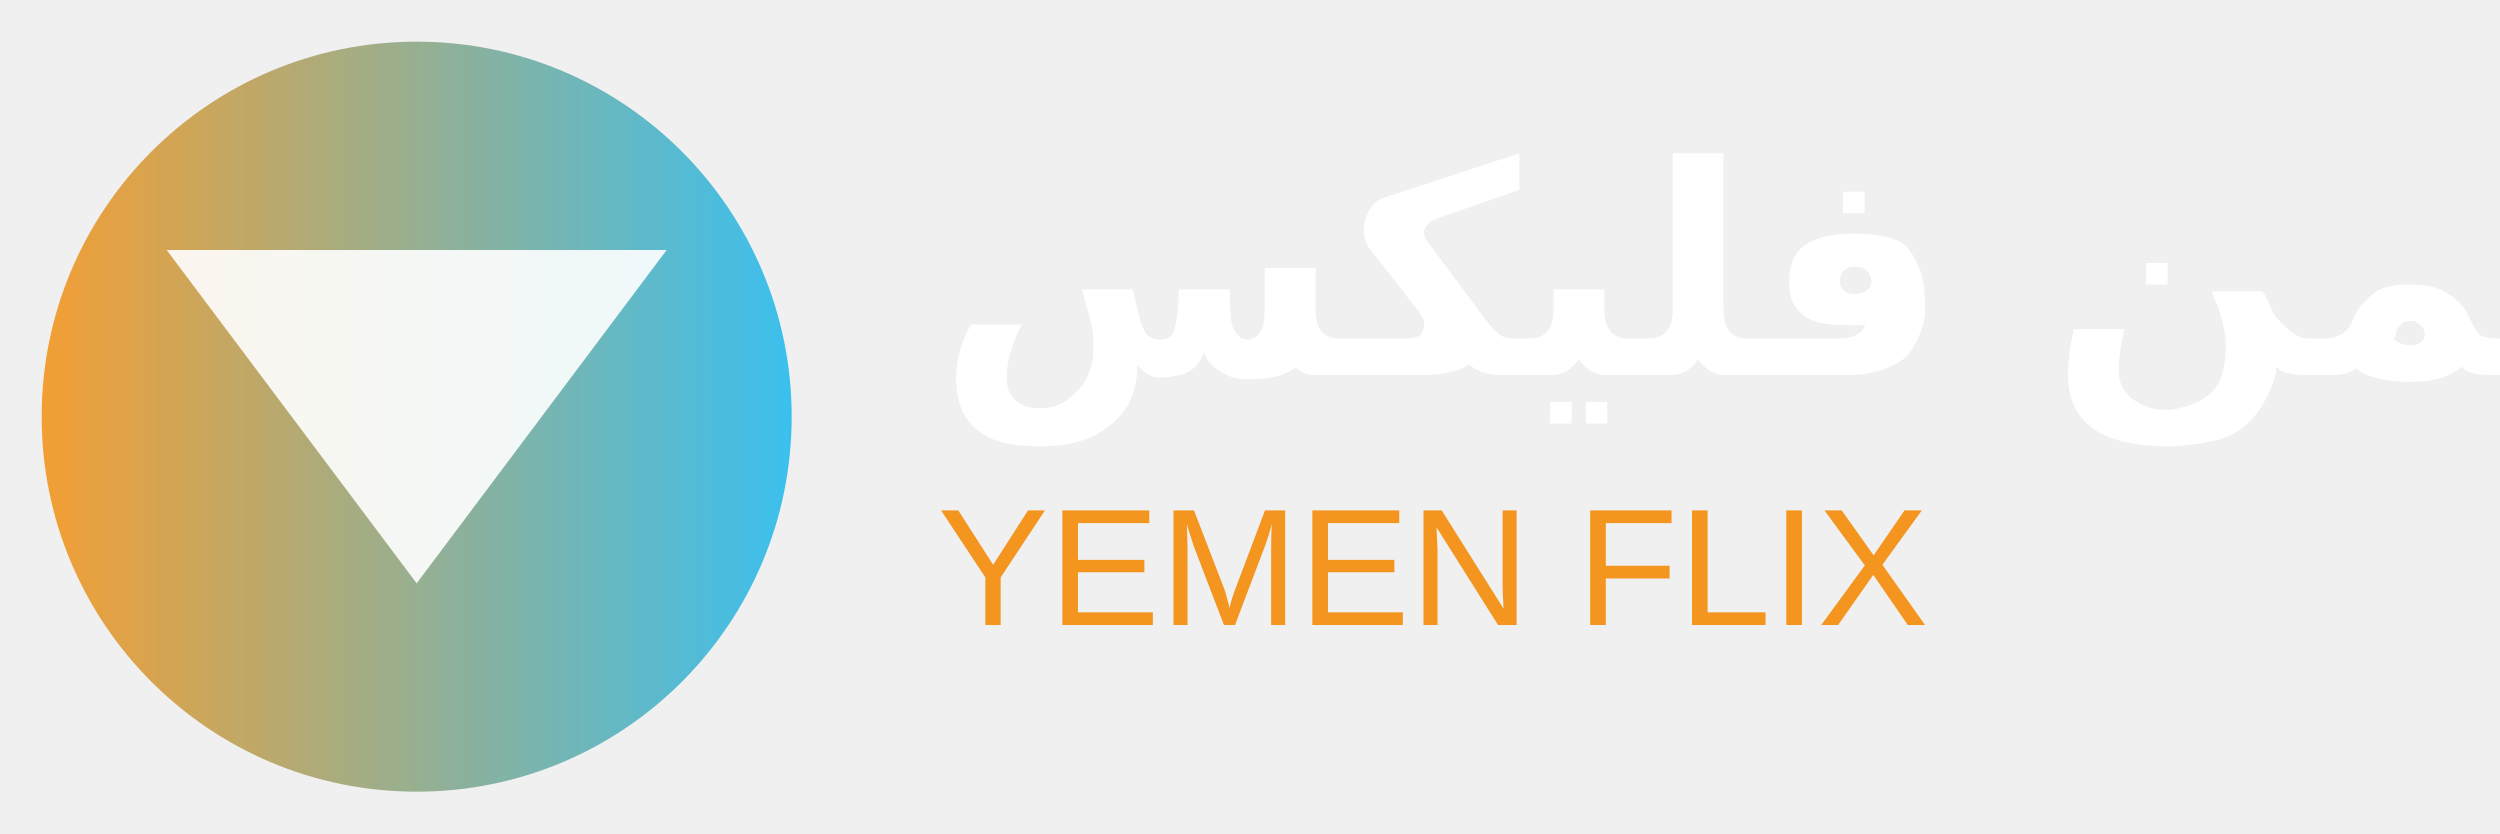
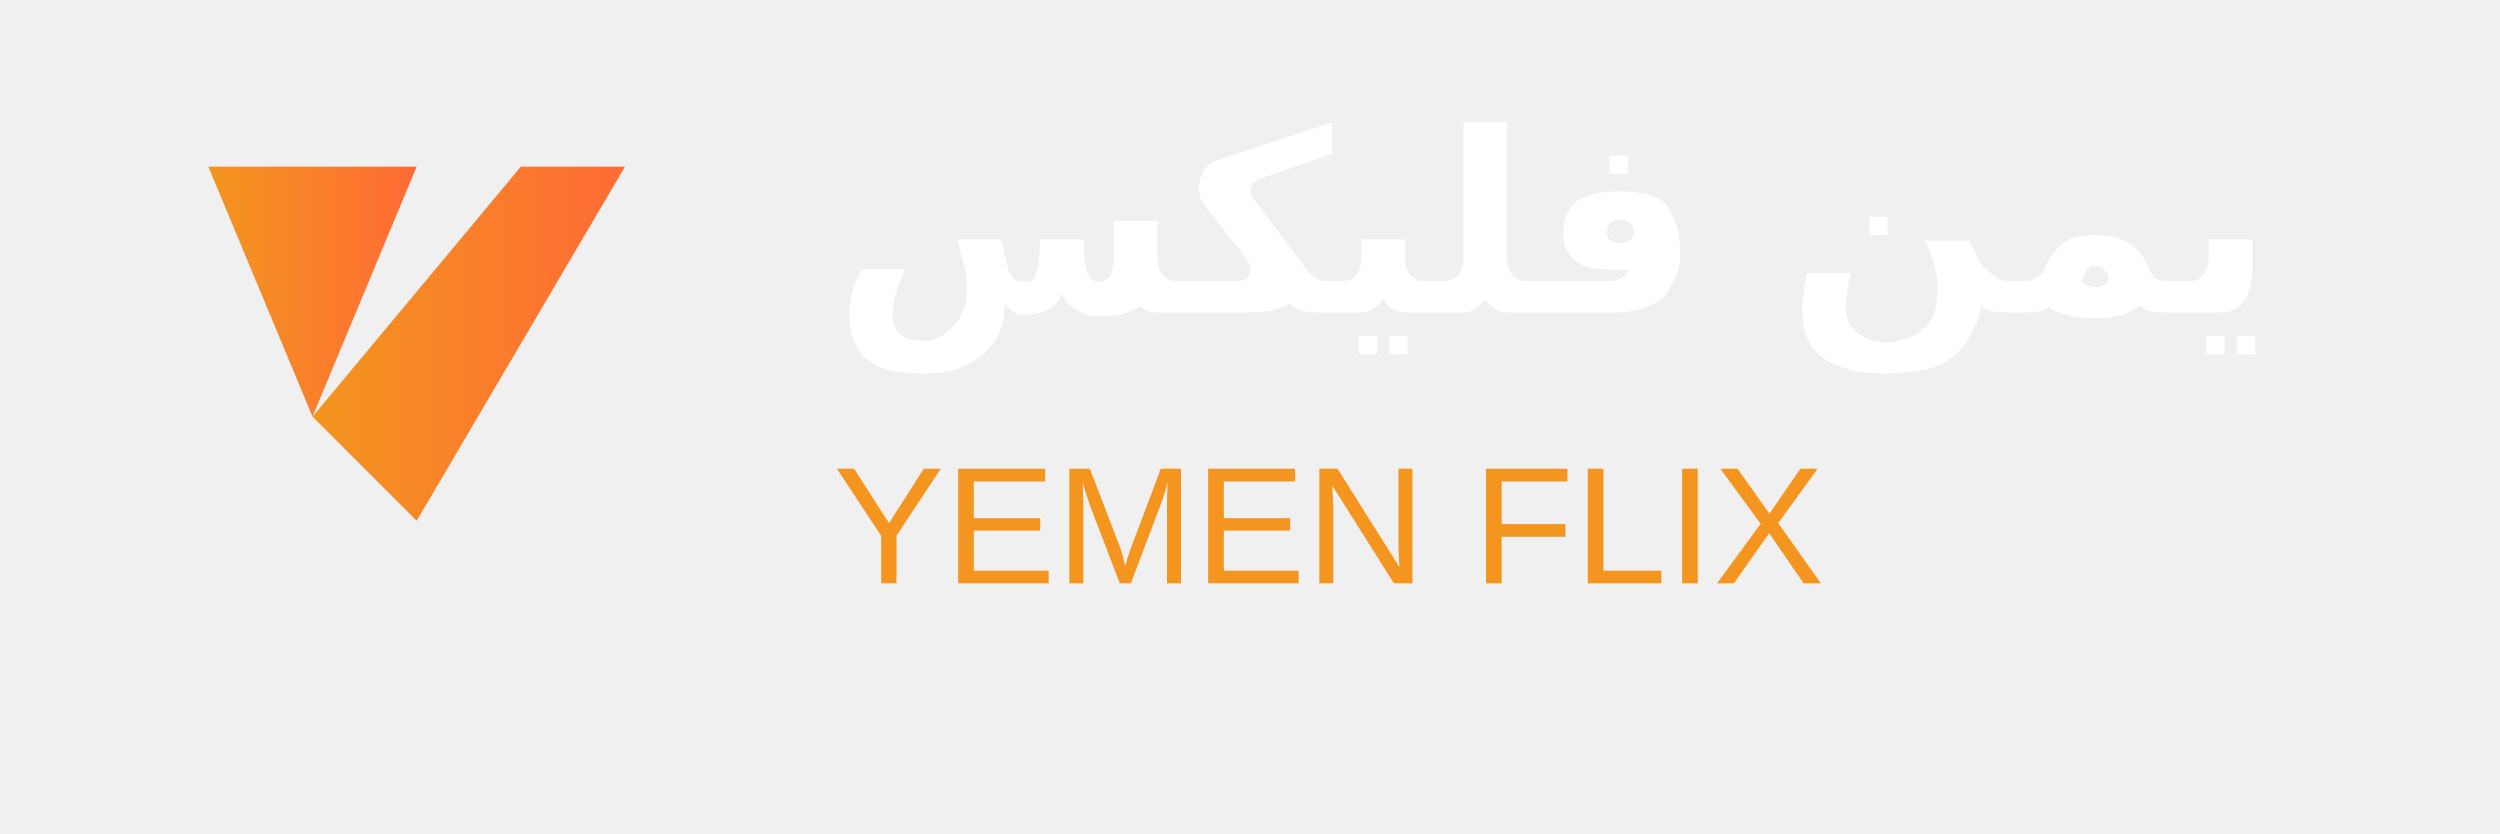
<svg xmlns="http://www.w3.org/2000/svg" width="120" height="40" viewBox="0 0 120 40">
  <defs>
    <linearGradient id="logoGradient" x1="0%" y1="0%" x2="100%" y2="0%">
      <stop offset="0%" style="stop-color:#f3951e;stop-opacity:1" />
-       <stop offset="100%" style="stop-color:#26baee;stop-opacity:1" />
+       <stop offset="100%" style="stop-color:#ff6b35;stop-opacity:1" />
    </linearGradient>
  </defs>
-   <circle cx="20" cy="20" r="18" fill="url(#logoGradient)" opacity="0.9" />
-   <path d="M8 12 L32 12 L20 28 Z" fill="white" opacity="0.9" />
-   <text x="45" y="18" font-family="Arial, sans-serif" font-weight="bold" font-size="14" fill="white">
+   <path d="M10 8 L20 8 L15 20 L10 8 Z" fill="url(#logoGradient)" />
+   <path d="M15 20 L25 8 L30 8 L20 25 L15 20 Z" fill="url(#logoGradient)" />
+   <text x="40" y="15" font-family="Arial, sans-serif" font-size="12" font-weight="bold" fill="#ffffff">
    يمن فليكس
  </text>
-   <text x="45" y="30" font-family="Arial, sans-serif" font-size="8" fill="#f3951e">
+   <text x="40" y="28" font-family="Arial, sans-serif" font-size="8" fill="#f3951e">
    YEMEN FLIX
  </text>
</svg>
